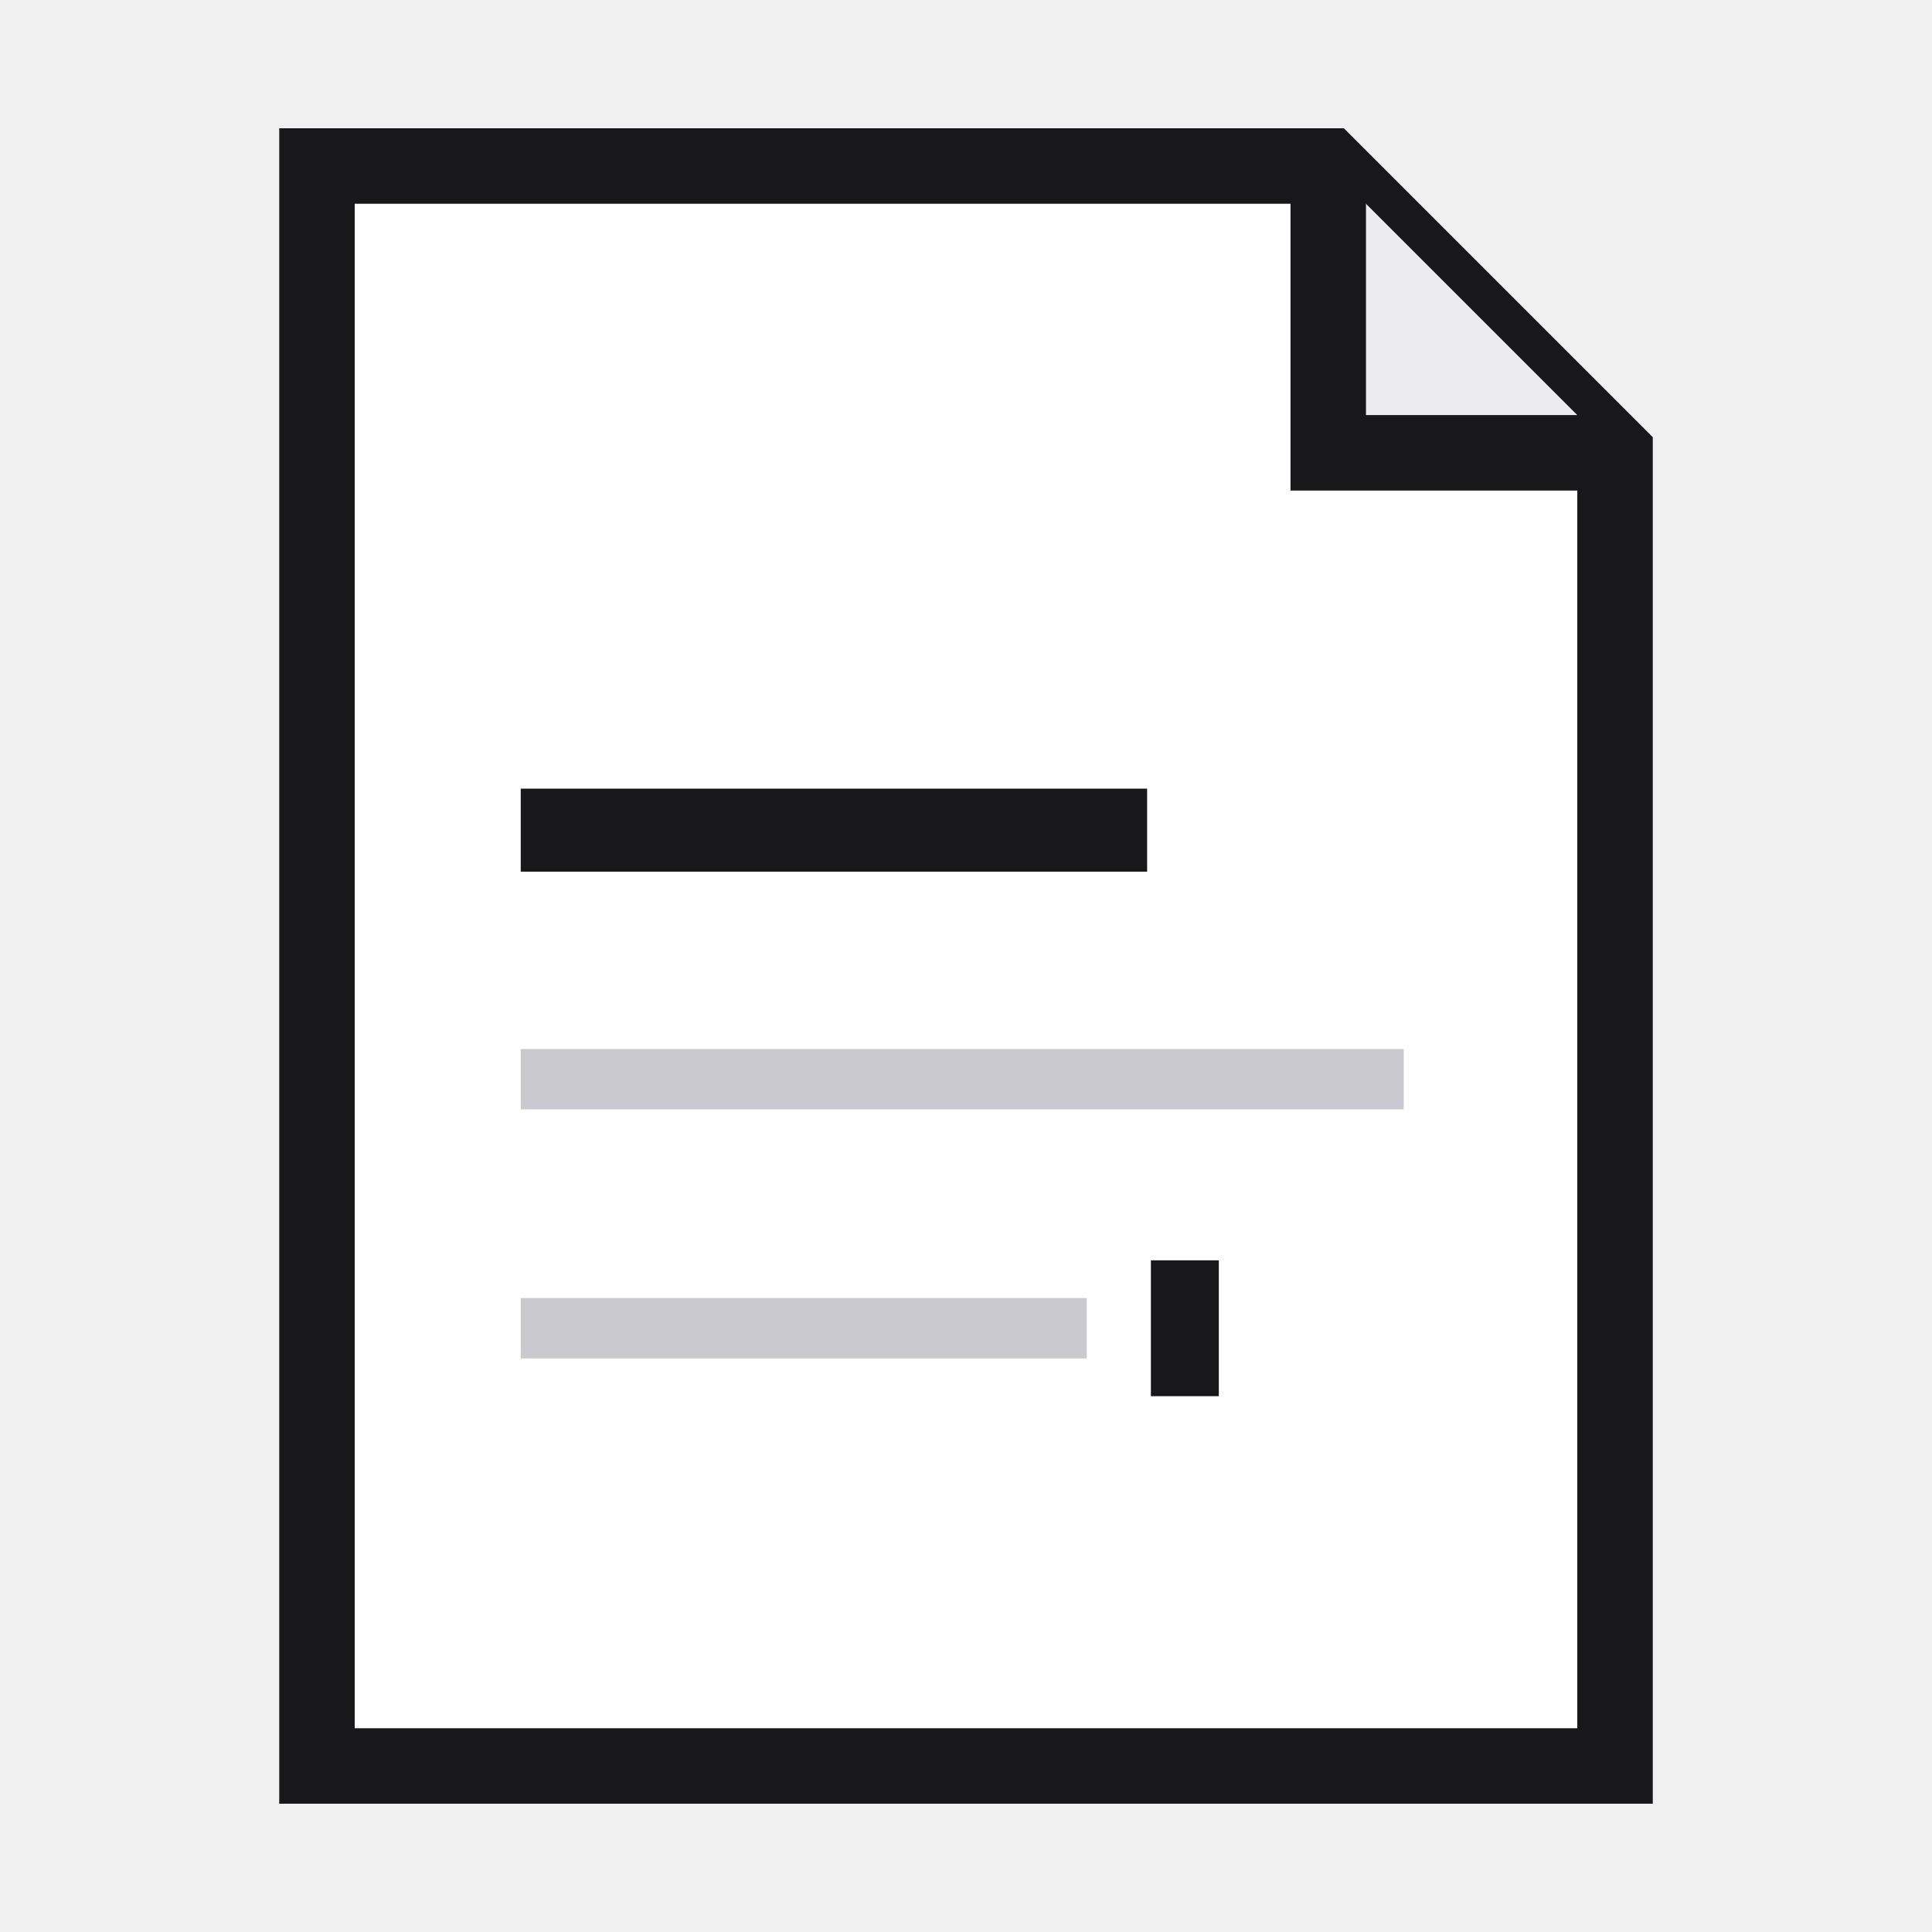
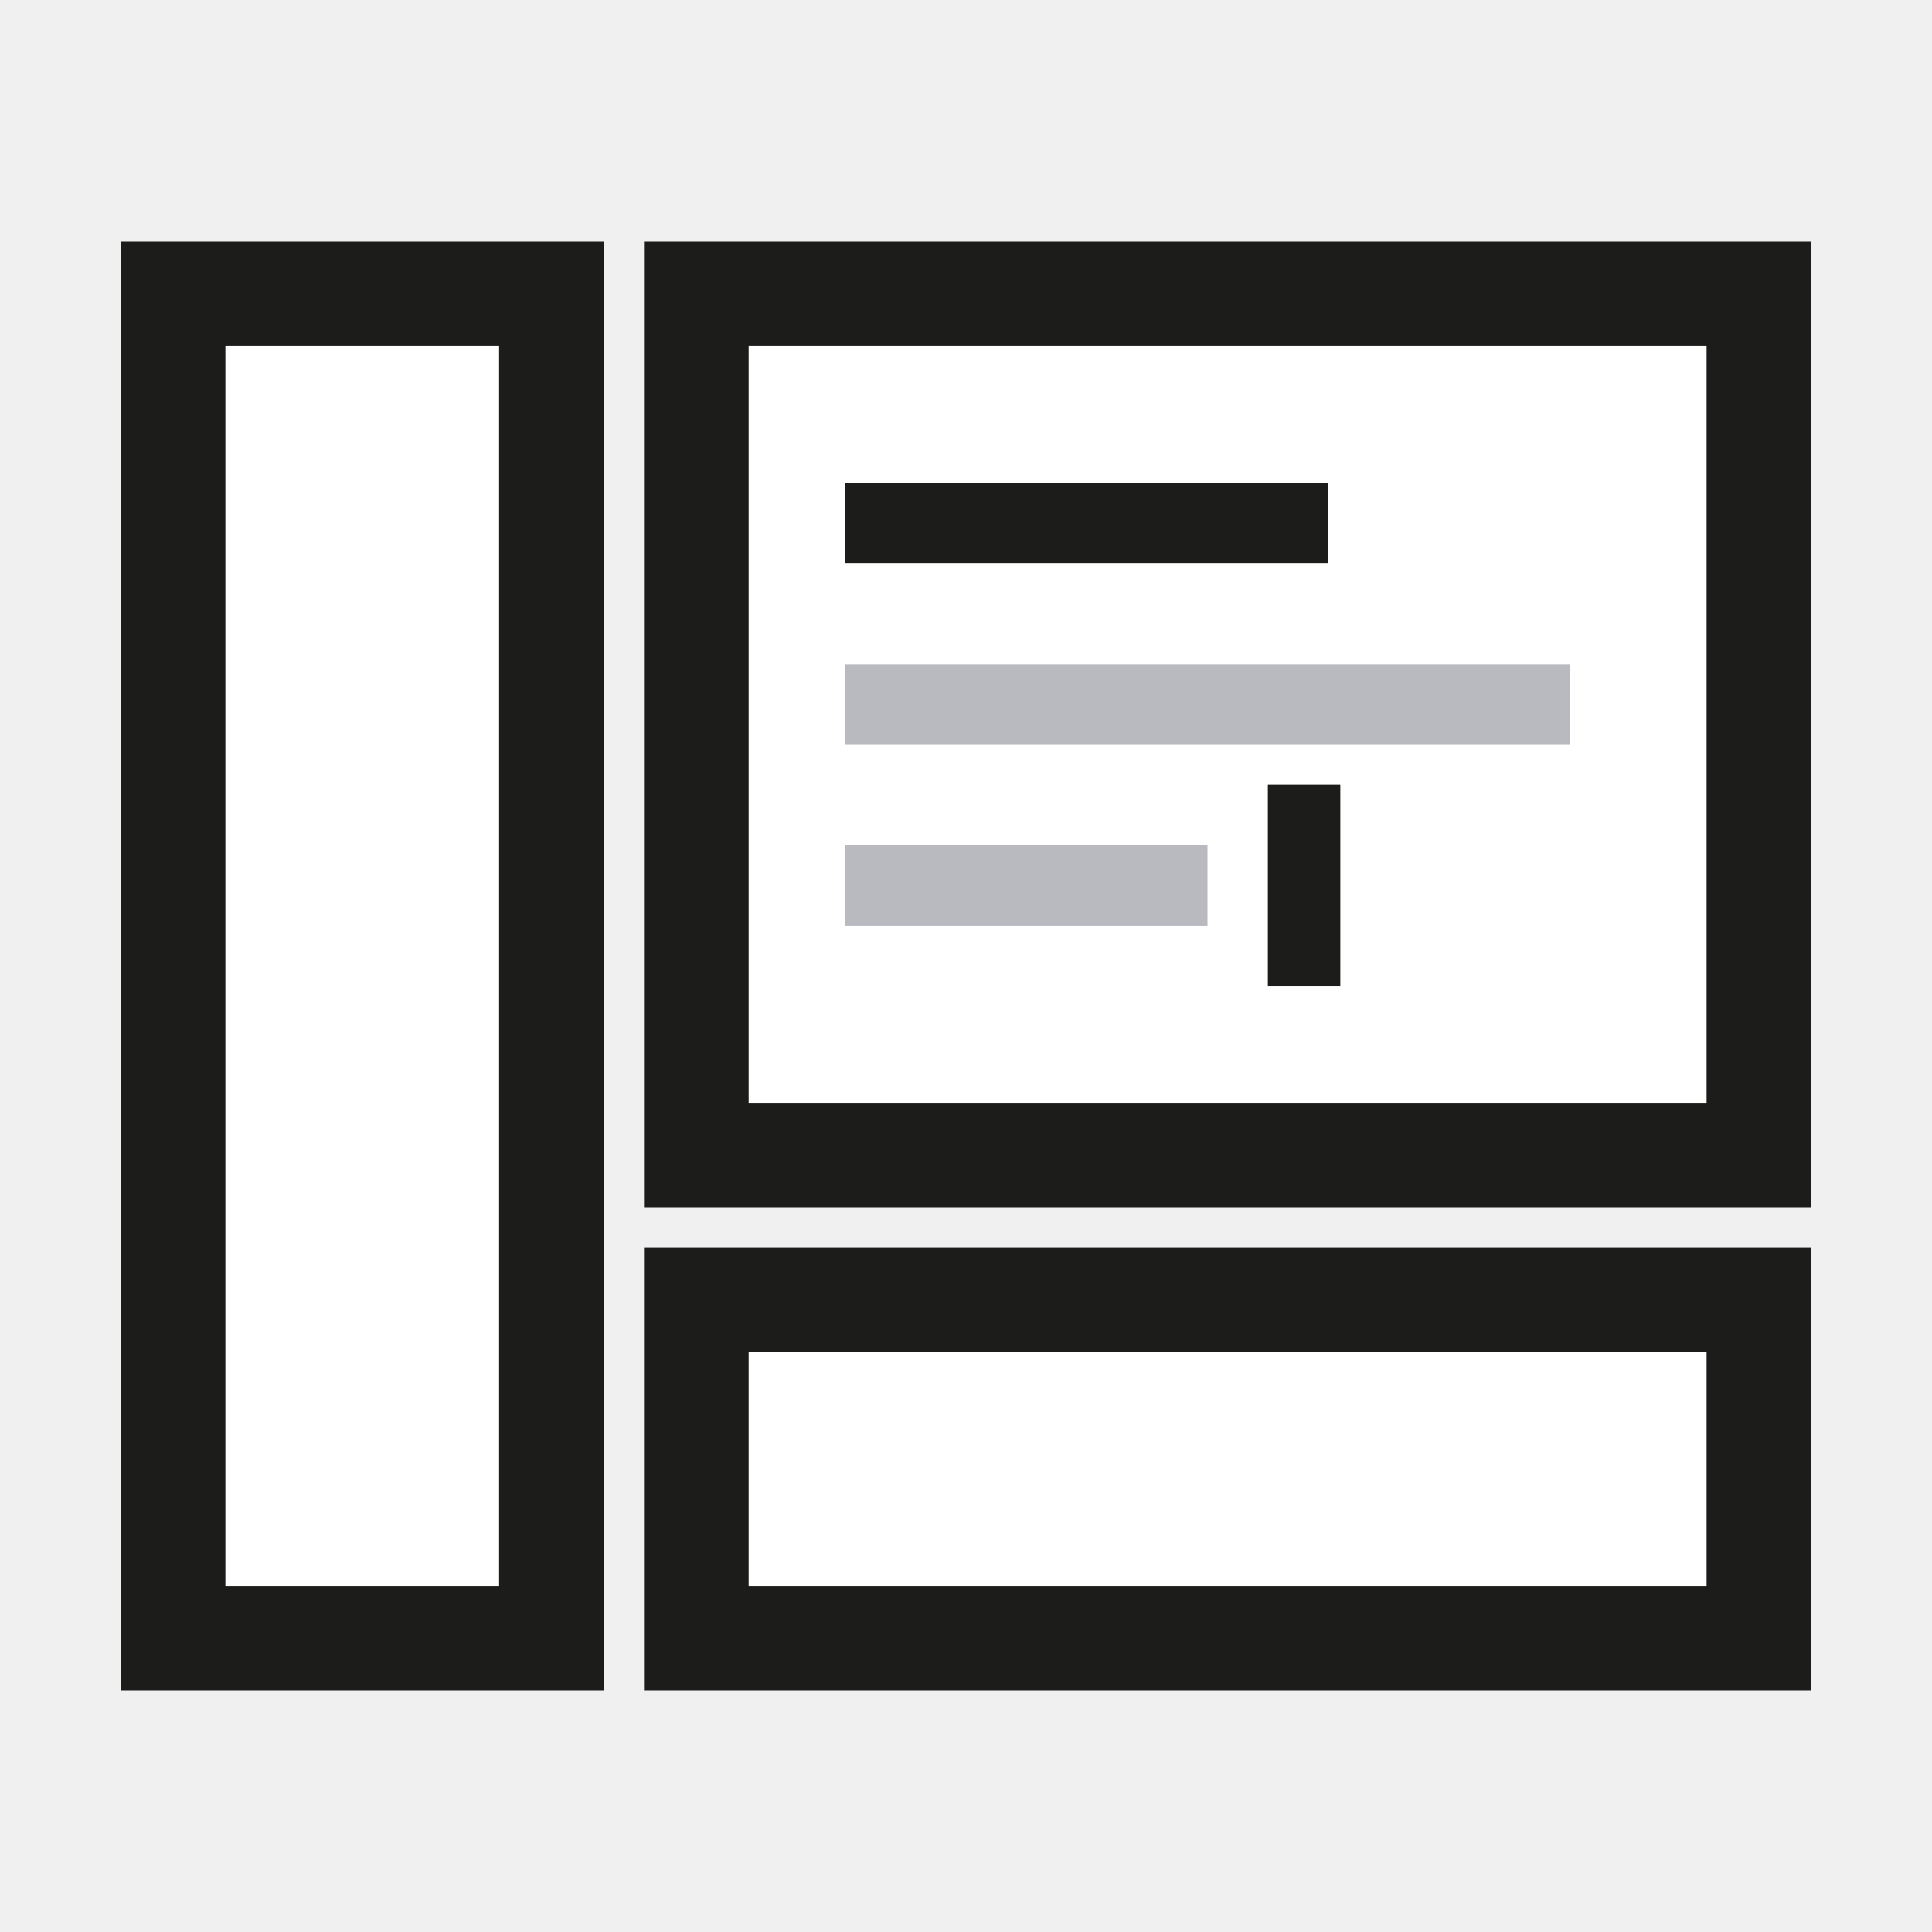
- <svg xmlns="http://www.w3.org/2000/svg" viewBox="0 0 1024 1024">
-   <path d="M168 88h536l152 152v696H168z" fill="#fff" stroke="#18181b" stroke-width="40" stroke-linejoin="miter" />
-   <path d="M704 88v152h152" fill="#ececee" stroke="#18181b" stroke-width="40" />
-   <path d="M276 440h332" stroke="#18181b" stroke-width="44" />
-   <path d="M276 572h468M276 704h300" stroke="#c9c9cf" stroke-width="32" />
-   <path d="M628 668v72" stroke="#18181b" stroke-width="36" />
+ <svg xmlns="http://www.w3.org/2000/svg" viewBox="0 0 48 48">
+   <g fill="#fff" stroke="#1c1c1a" stroke-width="2.6">
+     <rect x="4.3" y="7.3" width="9.4" height="33.4" />
+     <rect x="17.3" y="7.3" width="26.4" height="21.4" />
+     <rect x="17.3" y="32.3" width="26.4" height="8.4" />
+   </g>
+   <rect x="21" y="12" width="12" height="2" fill="#1c1c1a" />
+   <rect x="21" y="16.5" width="18" height="2" fill="#b9b9c0" />
+   <rect x="21" y="21" width="9" height="2" fill="#b9b9c0" />
+   <rect x="31.5" y="19.5" width="1.8" height="5" fill="#1c1c1a" />
</svg>
